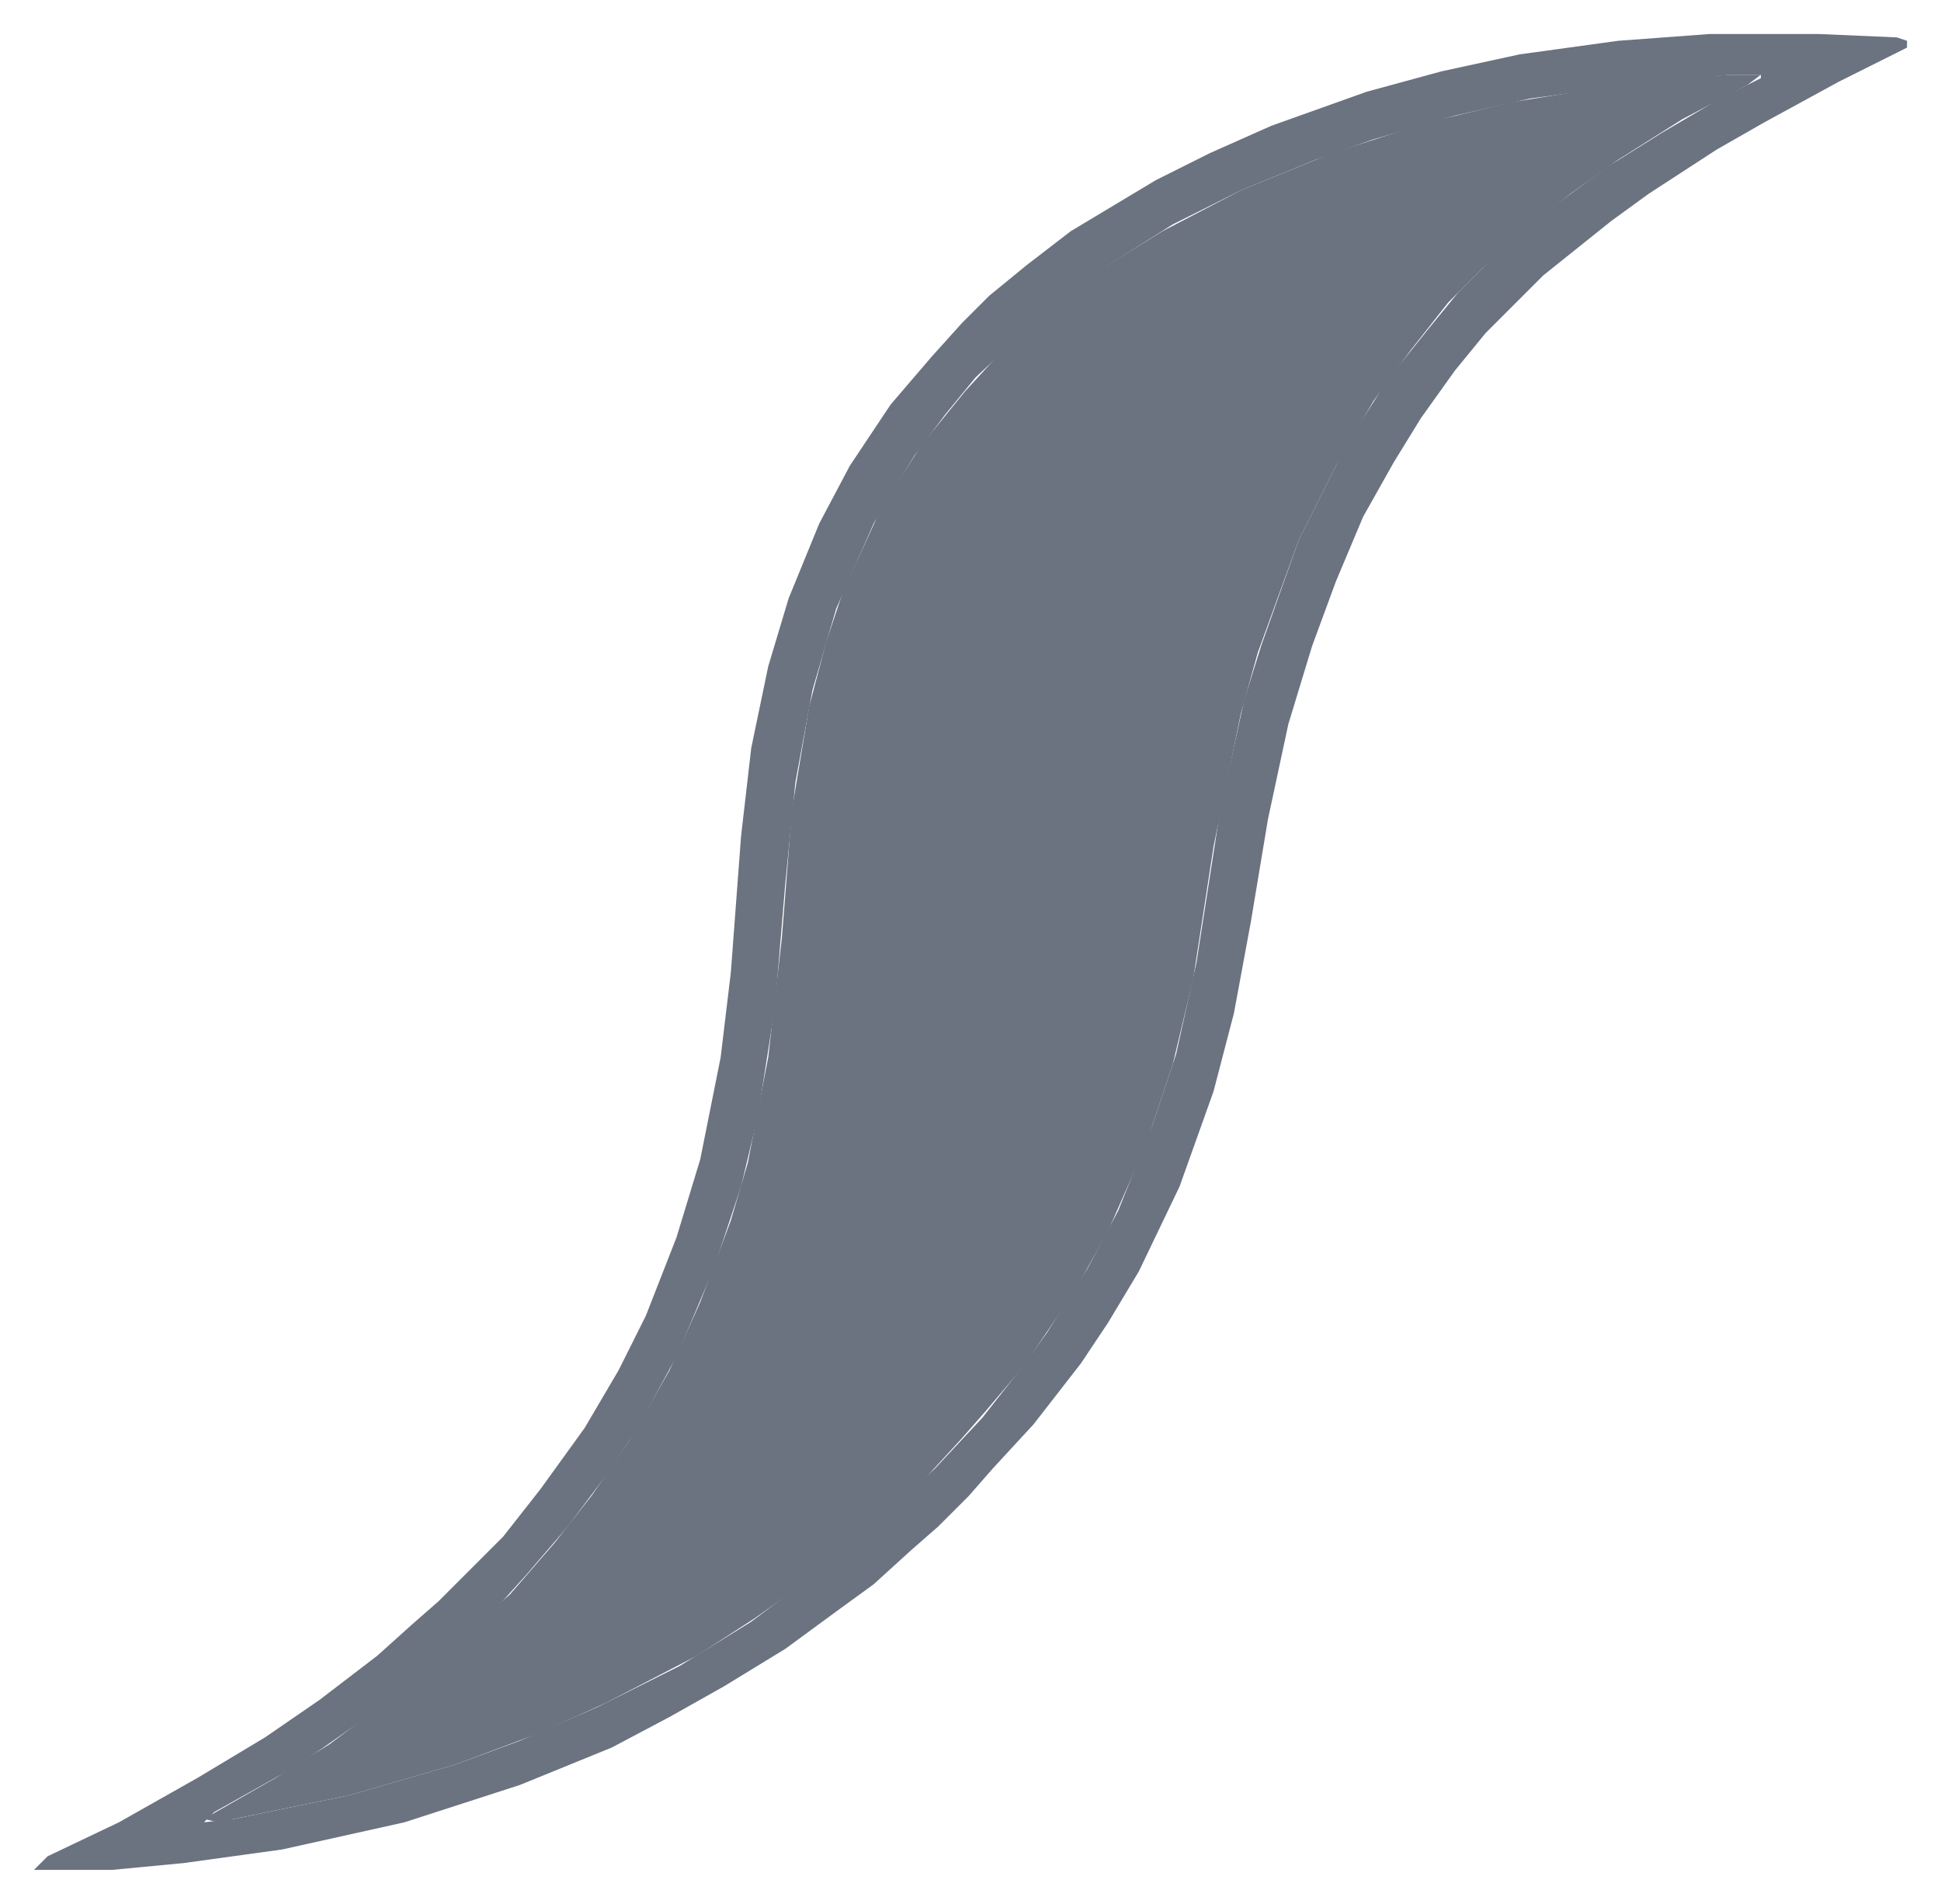
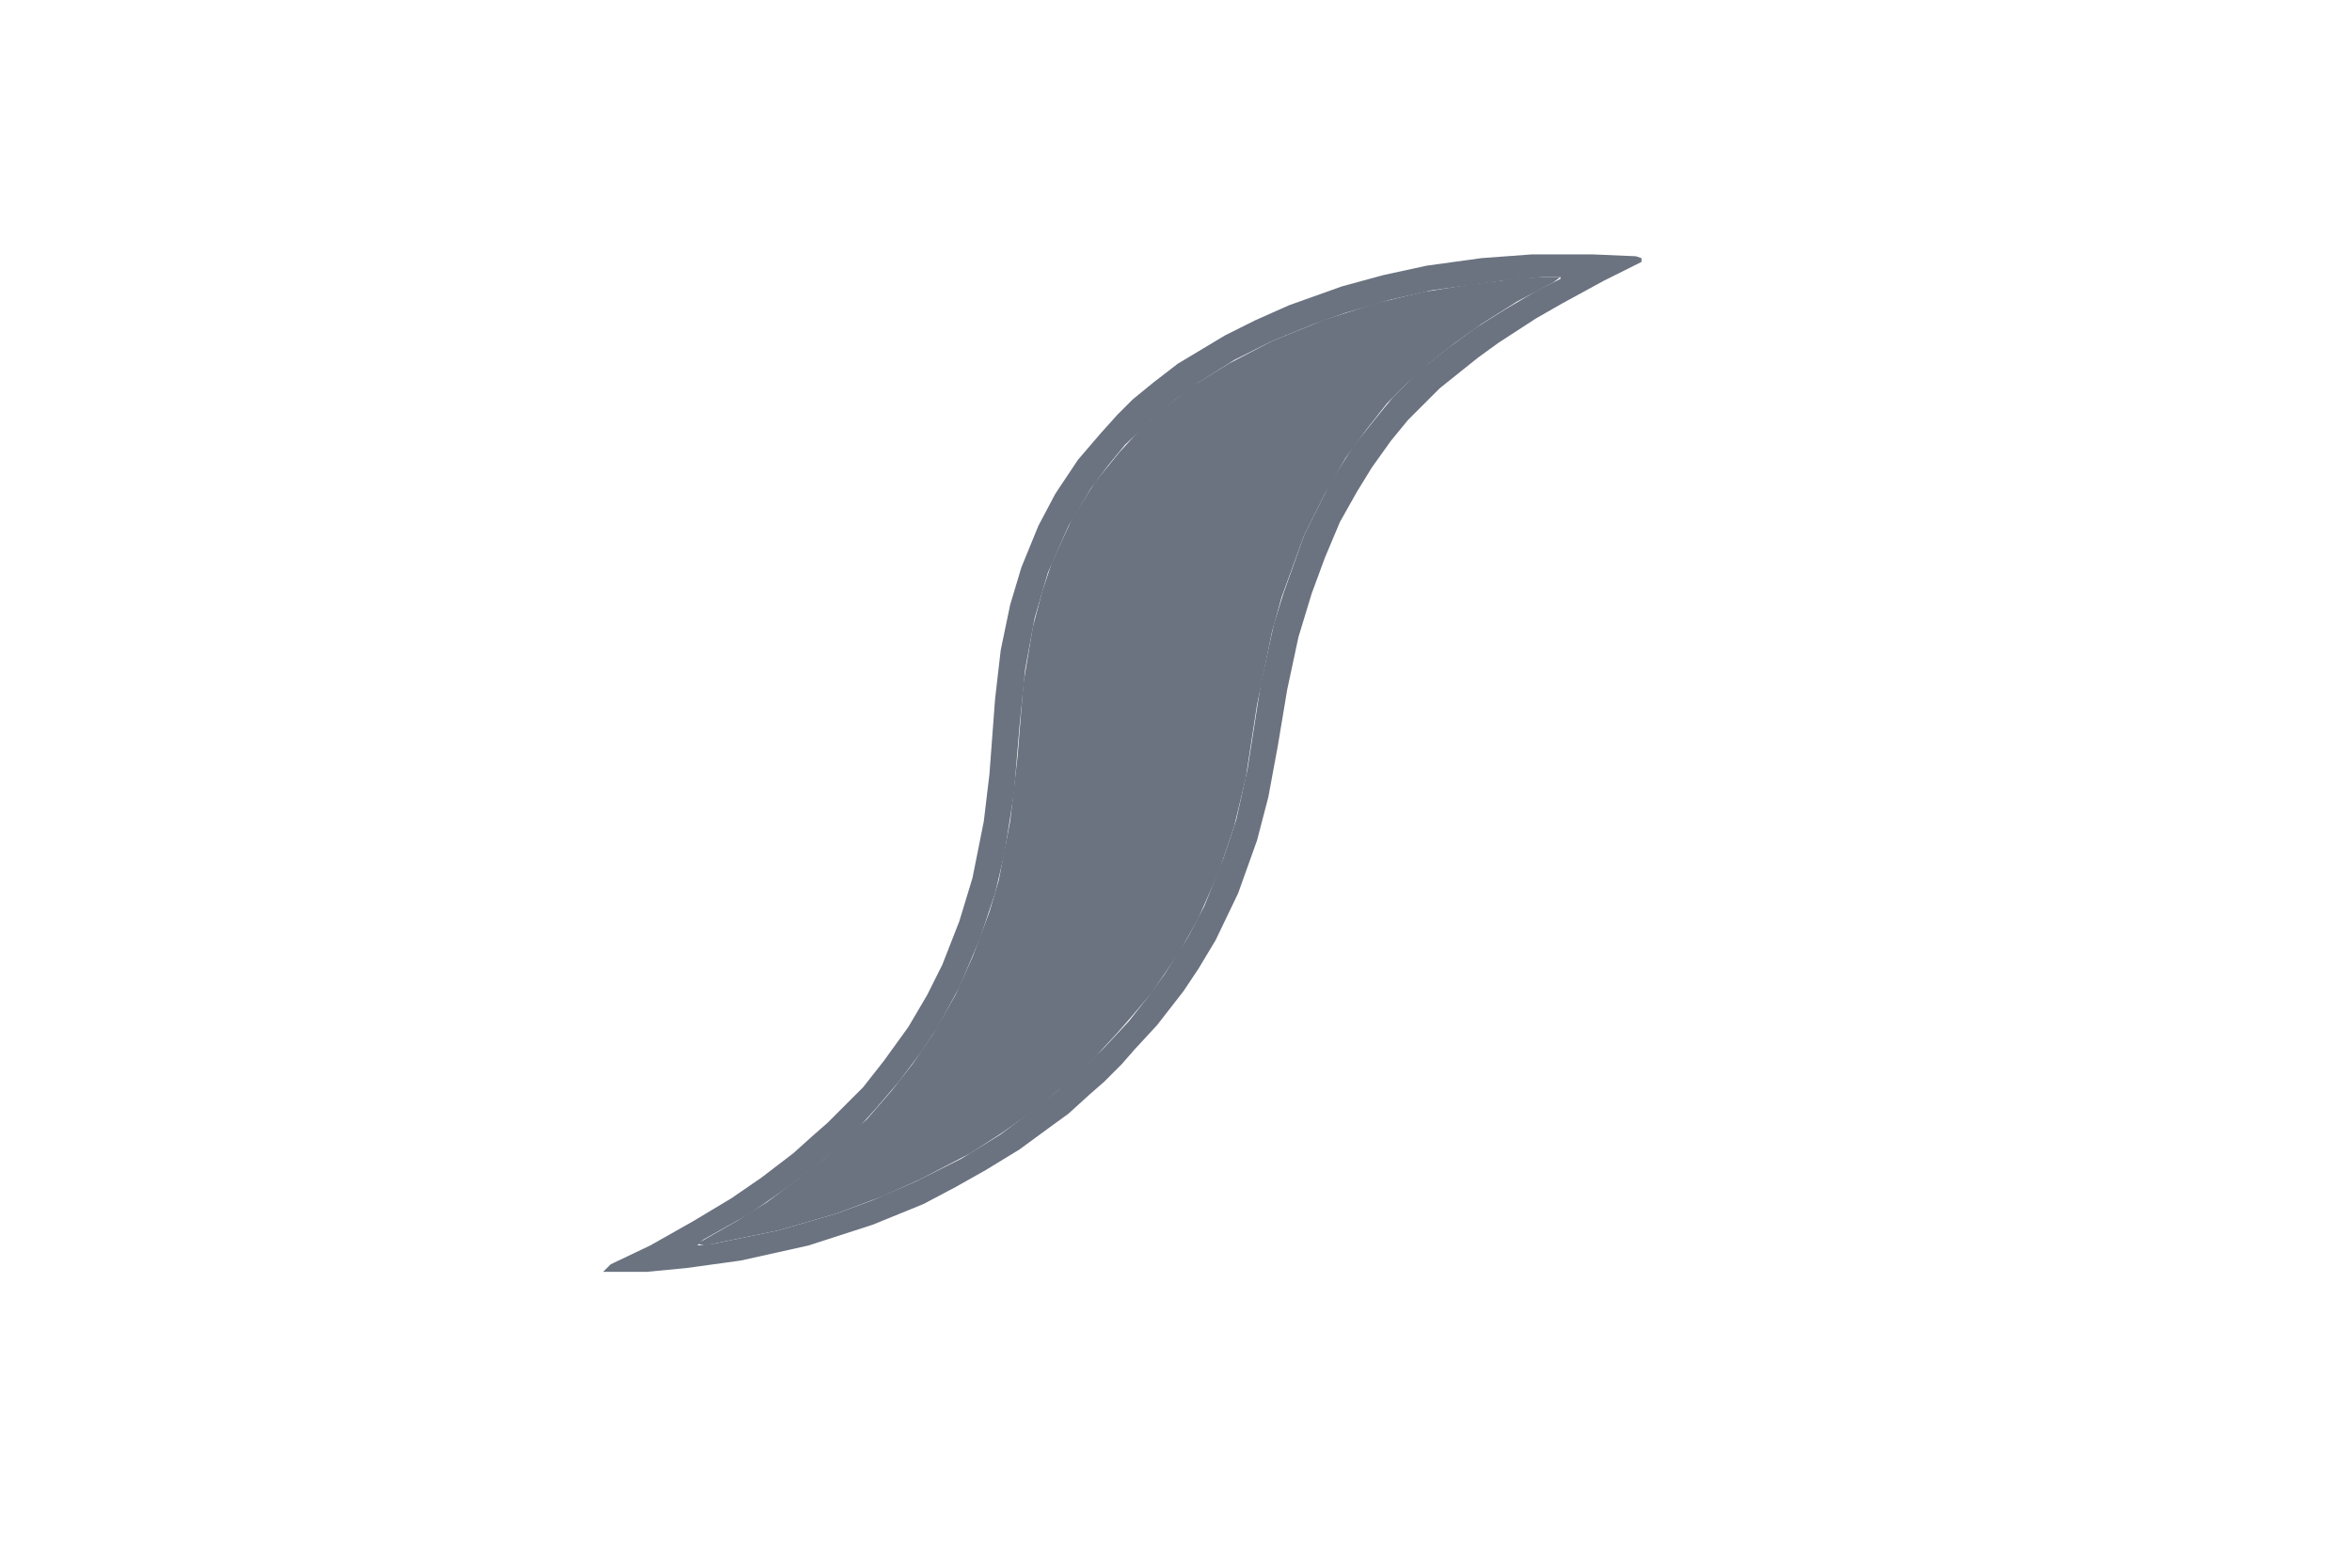
- <svg xmlns="http://www.w3.org/2000/svg" version="1.1" viewBox="310 125 571 560" width="571" height="560">
+ <svg xmlns="http://www.w3.org/2000/svg" version="1.1" viewBox="0 0 1248 832" width="1248" height="832">
  <path transform="translate(819,147)" d="m0 0h9l-4 3-19 10-19 12-14 10-14 11-12 11-10 10-11 14-11 15-11 19-11 22-12 33-5 18-8 39-6 39-6 25-8 24-11 25-10 18-15 22-11 13-7 8-11 12-16 15-17 14-17 12-17 11-27 14-20 9-24 9-31 9-39 8-4-1 21-12 16-10 16-12 13-10 16-15 8-7 13-15 11-14 11-16 12-21 9-20 9-24 5-17 6-31 4-35 3-38 5-30 5-19 5-15 11-24 12-19 13-16 11-12 10-9 16-13 21-13 23-12 27-11 28-9 25-6 25-4 24-3z" fill="#6b7280" />
  <path transform="translate(813,135)" d="m0 0h32l23 1 3 1v2l-20 10-22 12-14 8-20 13-11 8-20 16-17 17-9 11-10 14-8 13-9 16-8 19-7 19-7 23-6 28-5 30-5 27-6 23-10 28-12 25-9 15-8 12-14 18-12 13-7 8-9 9-8 7-11 10-11 8-15 11-18 11-16 9-17 9-27 11-34 11-36 8-29 4-21 2h-23l4-4 21-10 23-13 20-12 16-11 17-13 10-9 8-7 19-19 11-14 13-18 10-17 8-16 9-23 7-23 6-30 3-25 3-40 3-26 5-24 6-20 9-22 9-17 12-18 12-14 9-10 8-8 11-9 13-10 25-15 16-8 18-8 28-10 22-6 23-5 29-4zm6 12-22 2-37 5-22 5-24 7-17 6-22 9-20 10-19 12-11 8-13 11-15 14-9 11-9 12-12 20-11 25-7 24-5 27-3 30-3 36-5 32-5 21-8 24-11 26-12 22-8 12-12 16-12 14-9 10-12 11-10 9-16 12-20 14-25 14-3 3 9-1 34-7 31-9 19-7 23-10 24-12 21-13 16-12 14-11 24-22 14-15 11-14 8-11 12-19 9-17 10-25 7-21 6-27 7-45 7-32 5-16 11-31 14-28 12-19 12-15 9-11 15-15 14-11 15-11 16-10 17-10 12-6v-1z" fill="#6b7280" />
</svg>
